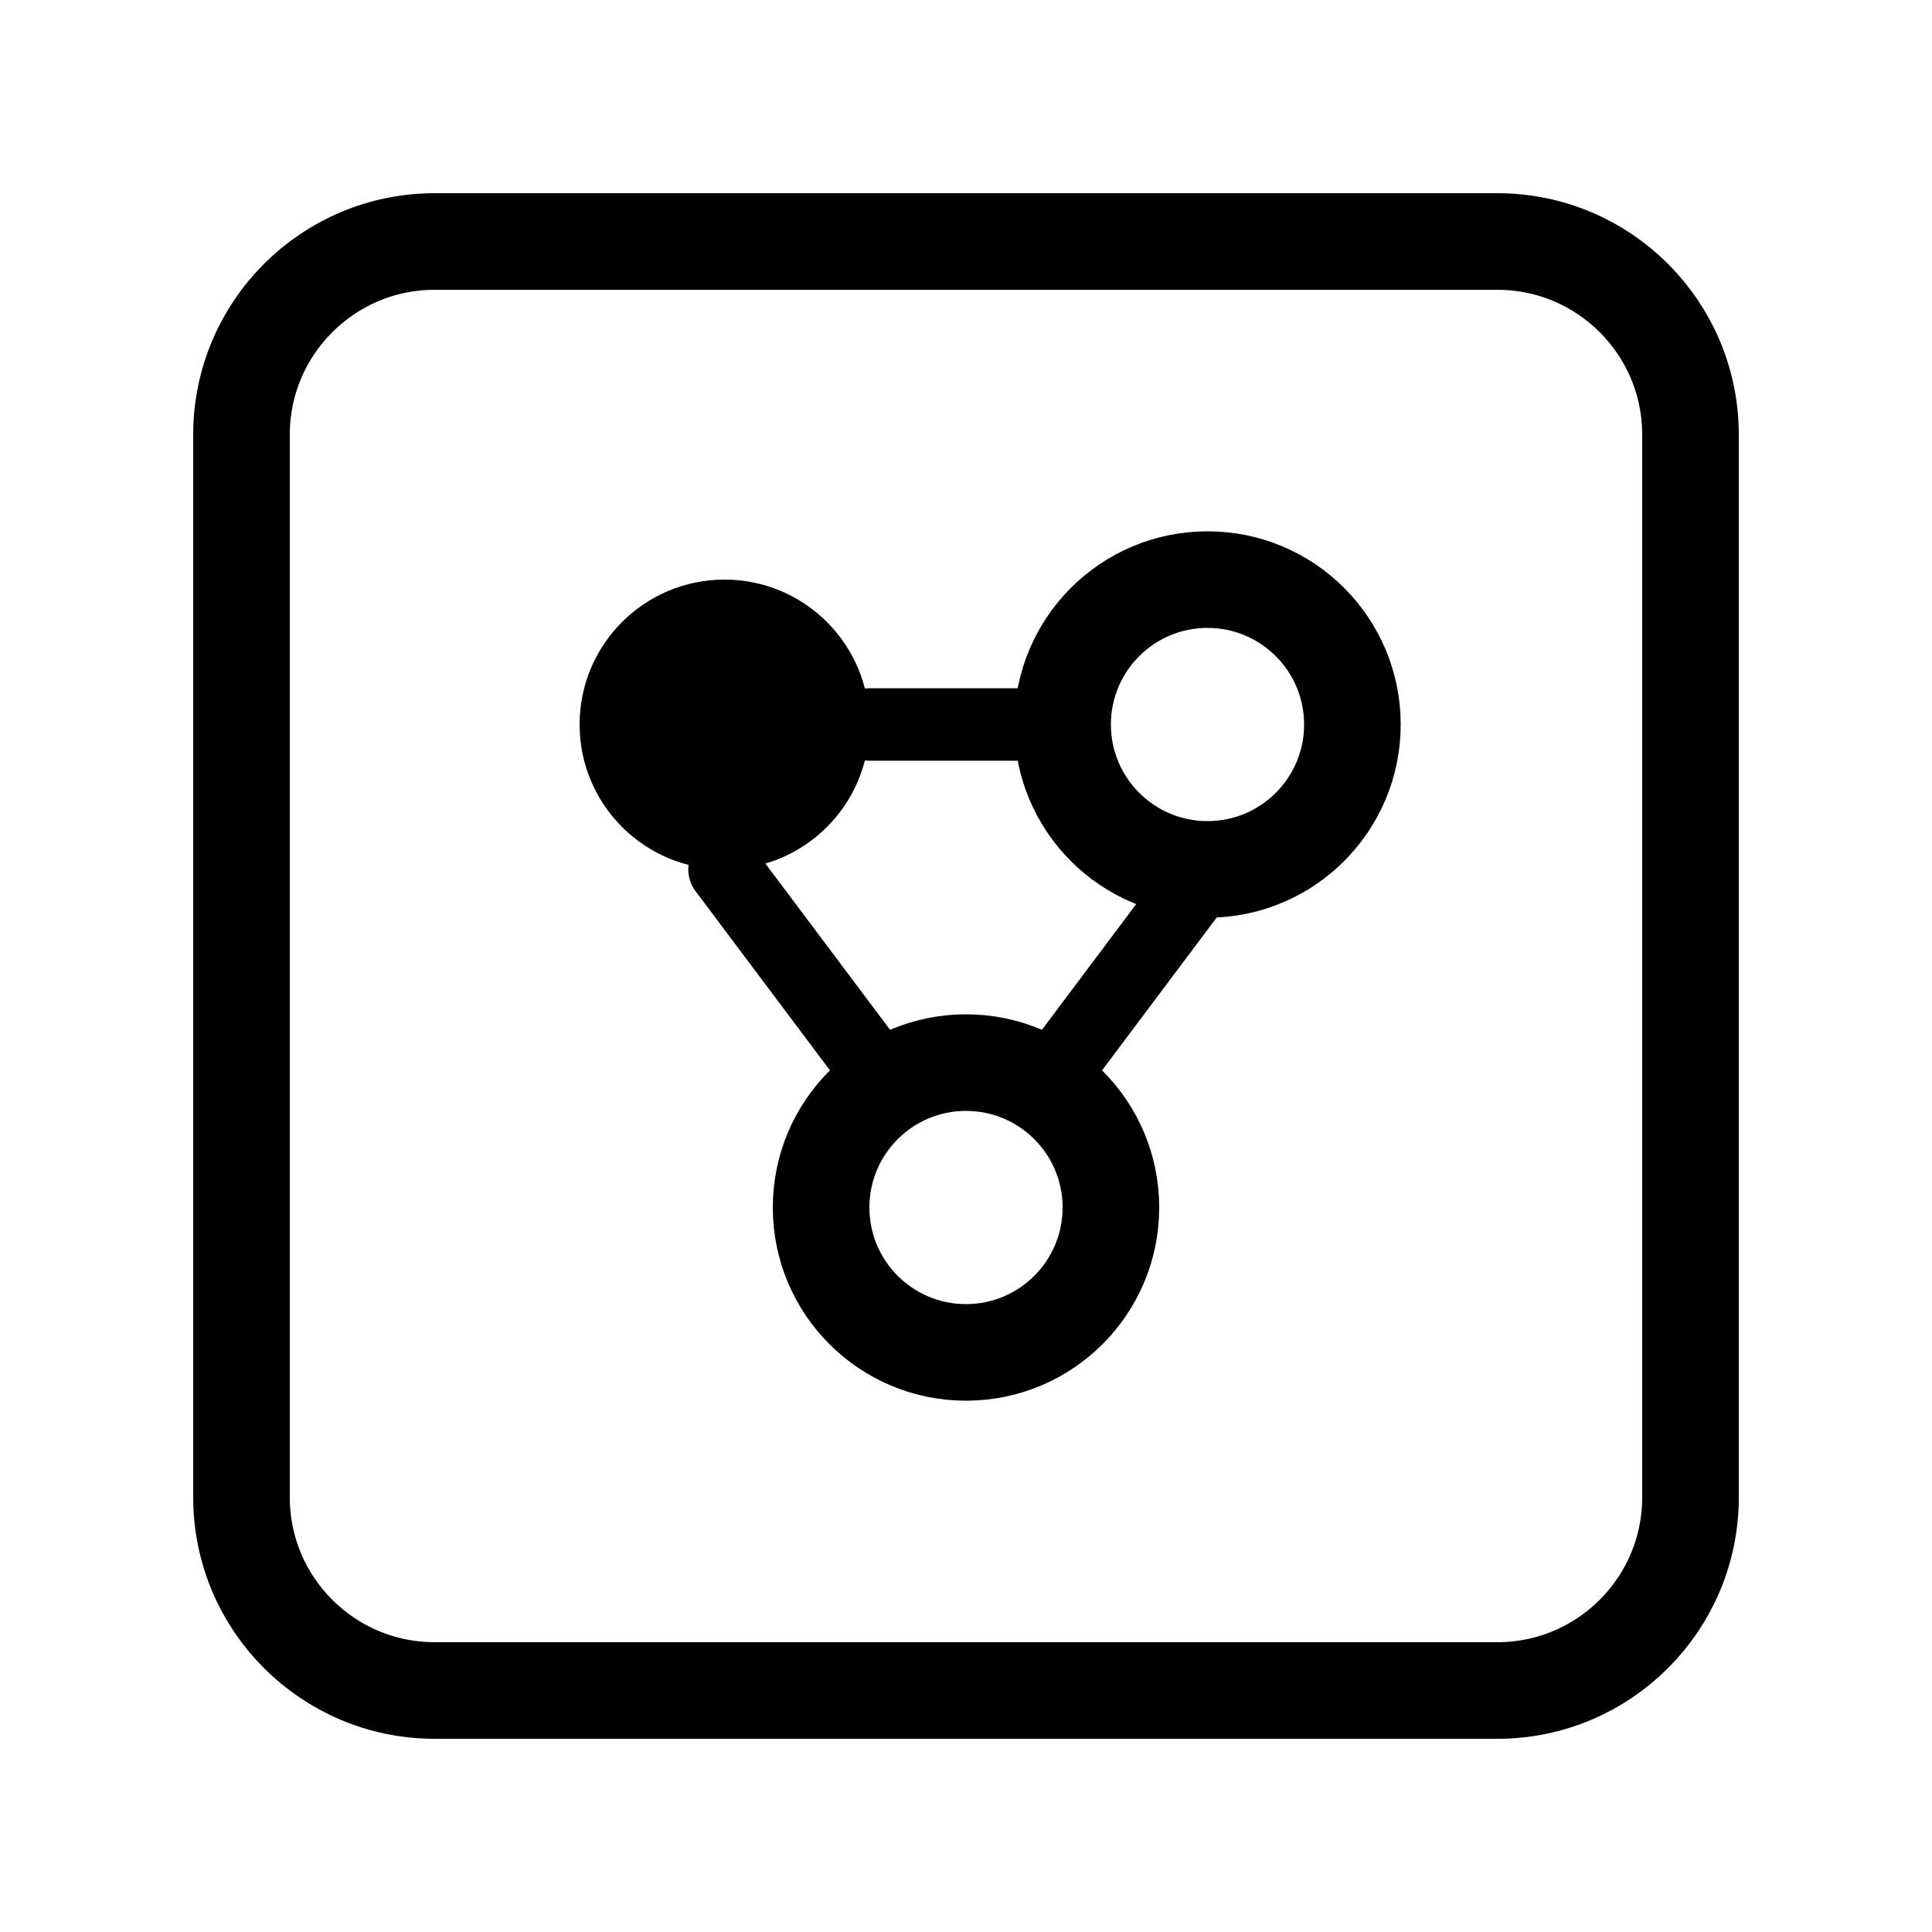
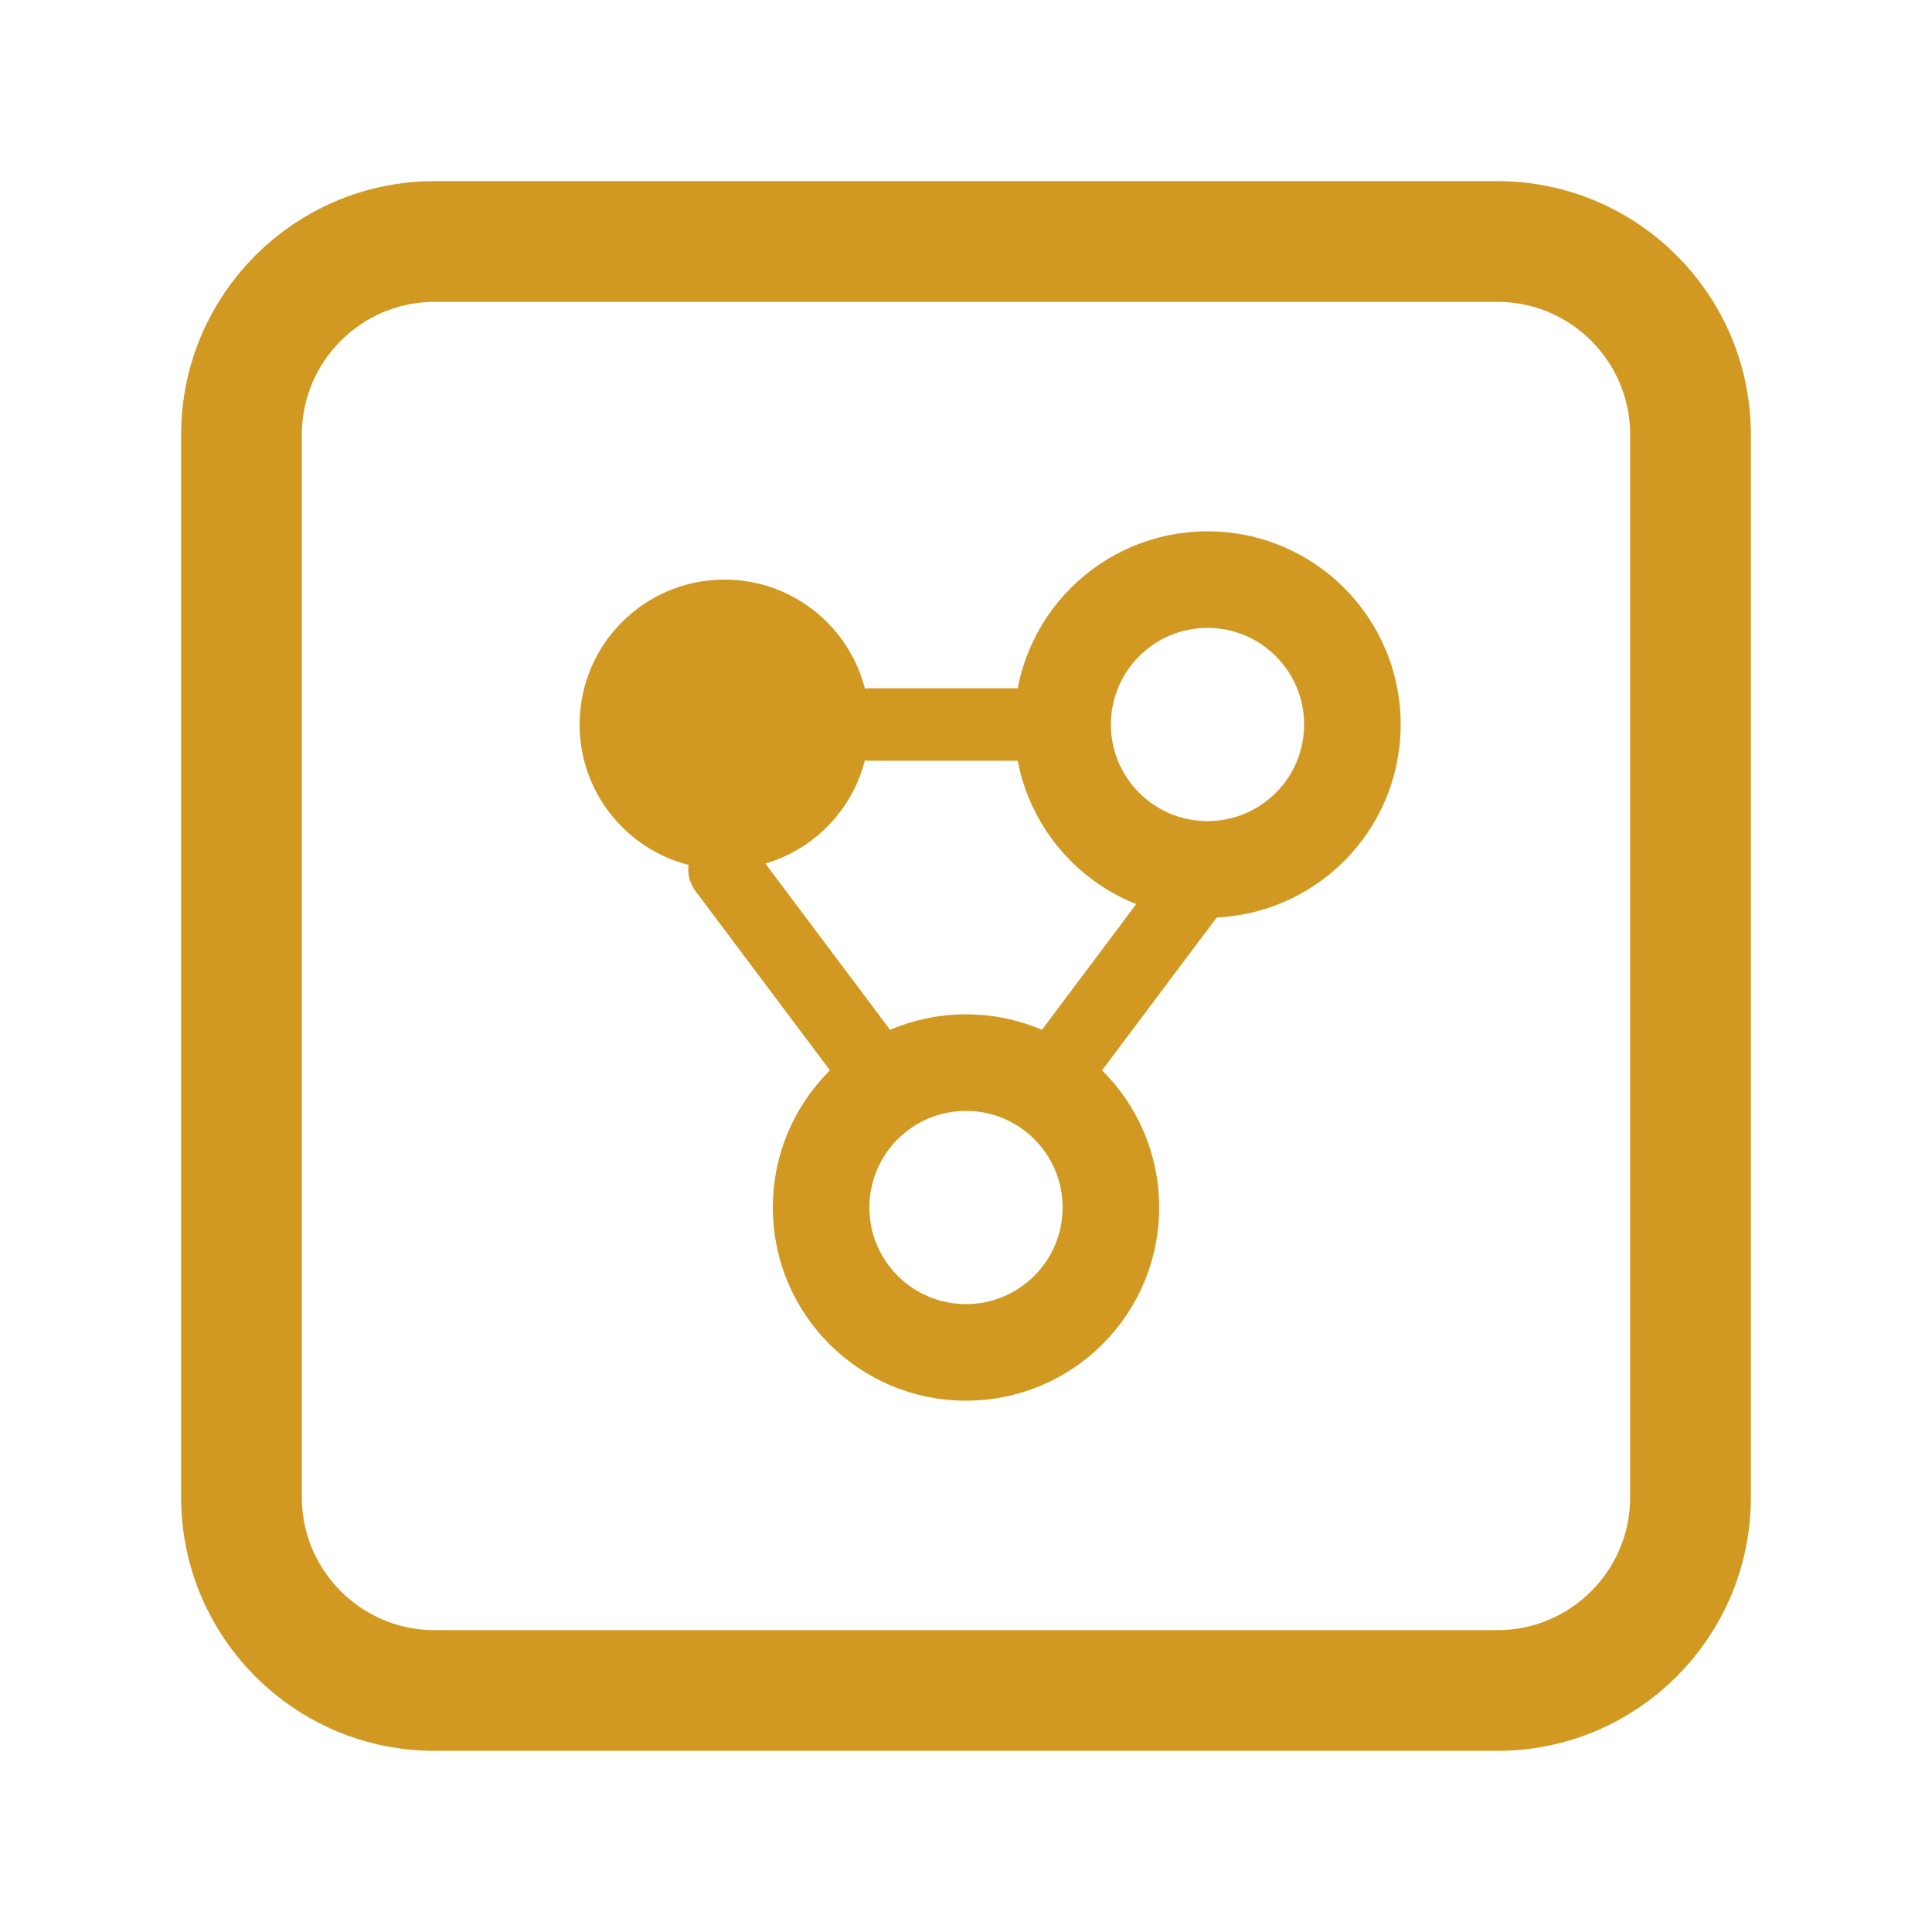
<svg xmlns="http://www.w3.org/2000/svg" width="40" height="40" viewBox="0 0 40 40" fill="none">
-   <rect x="5" y="5" width="30" height="30" rx="4" stroke="black" stroke-width="2" />
-   <circle cx="15" cy="15" r="3" fill="black" />
-   <circle cx="25" cy="15" r="3" stroke="black" stroke-width="2" />
-   <circle cx="20" cy="25" r="3" stroke="black" stroke-width="2" />
-   <path d="M15 18L18 22M25 18L22 22M18 15H22" stroke="black" stroke-width="1.5" stroke-linecap="round" />
+   <rect x="5" y="5" width="30" height="30" rx="4" stroke="#d29922" stroke-width="2.5" />
+   <circle cx="15" cy="15" r="3" fill="#d29922" />
+   <circle cx="25" cy="15" r="3" stroke="#d29922" stroke-width="2" />
+   <circle cx="20" cy="25" r="3" stroke="#d29922" stroke-width="2" />
+   <path d="M15 18L18 22M25 18L22 22M18 15H22" stroke="#d29922" stroke-width="1.5" stroke-linecap="round" />
</svg>
